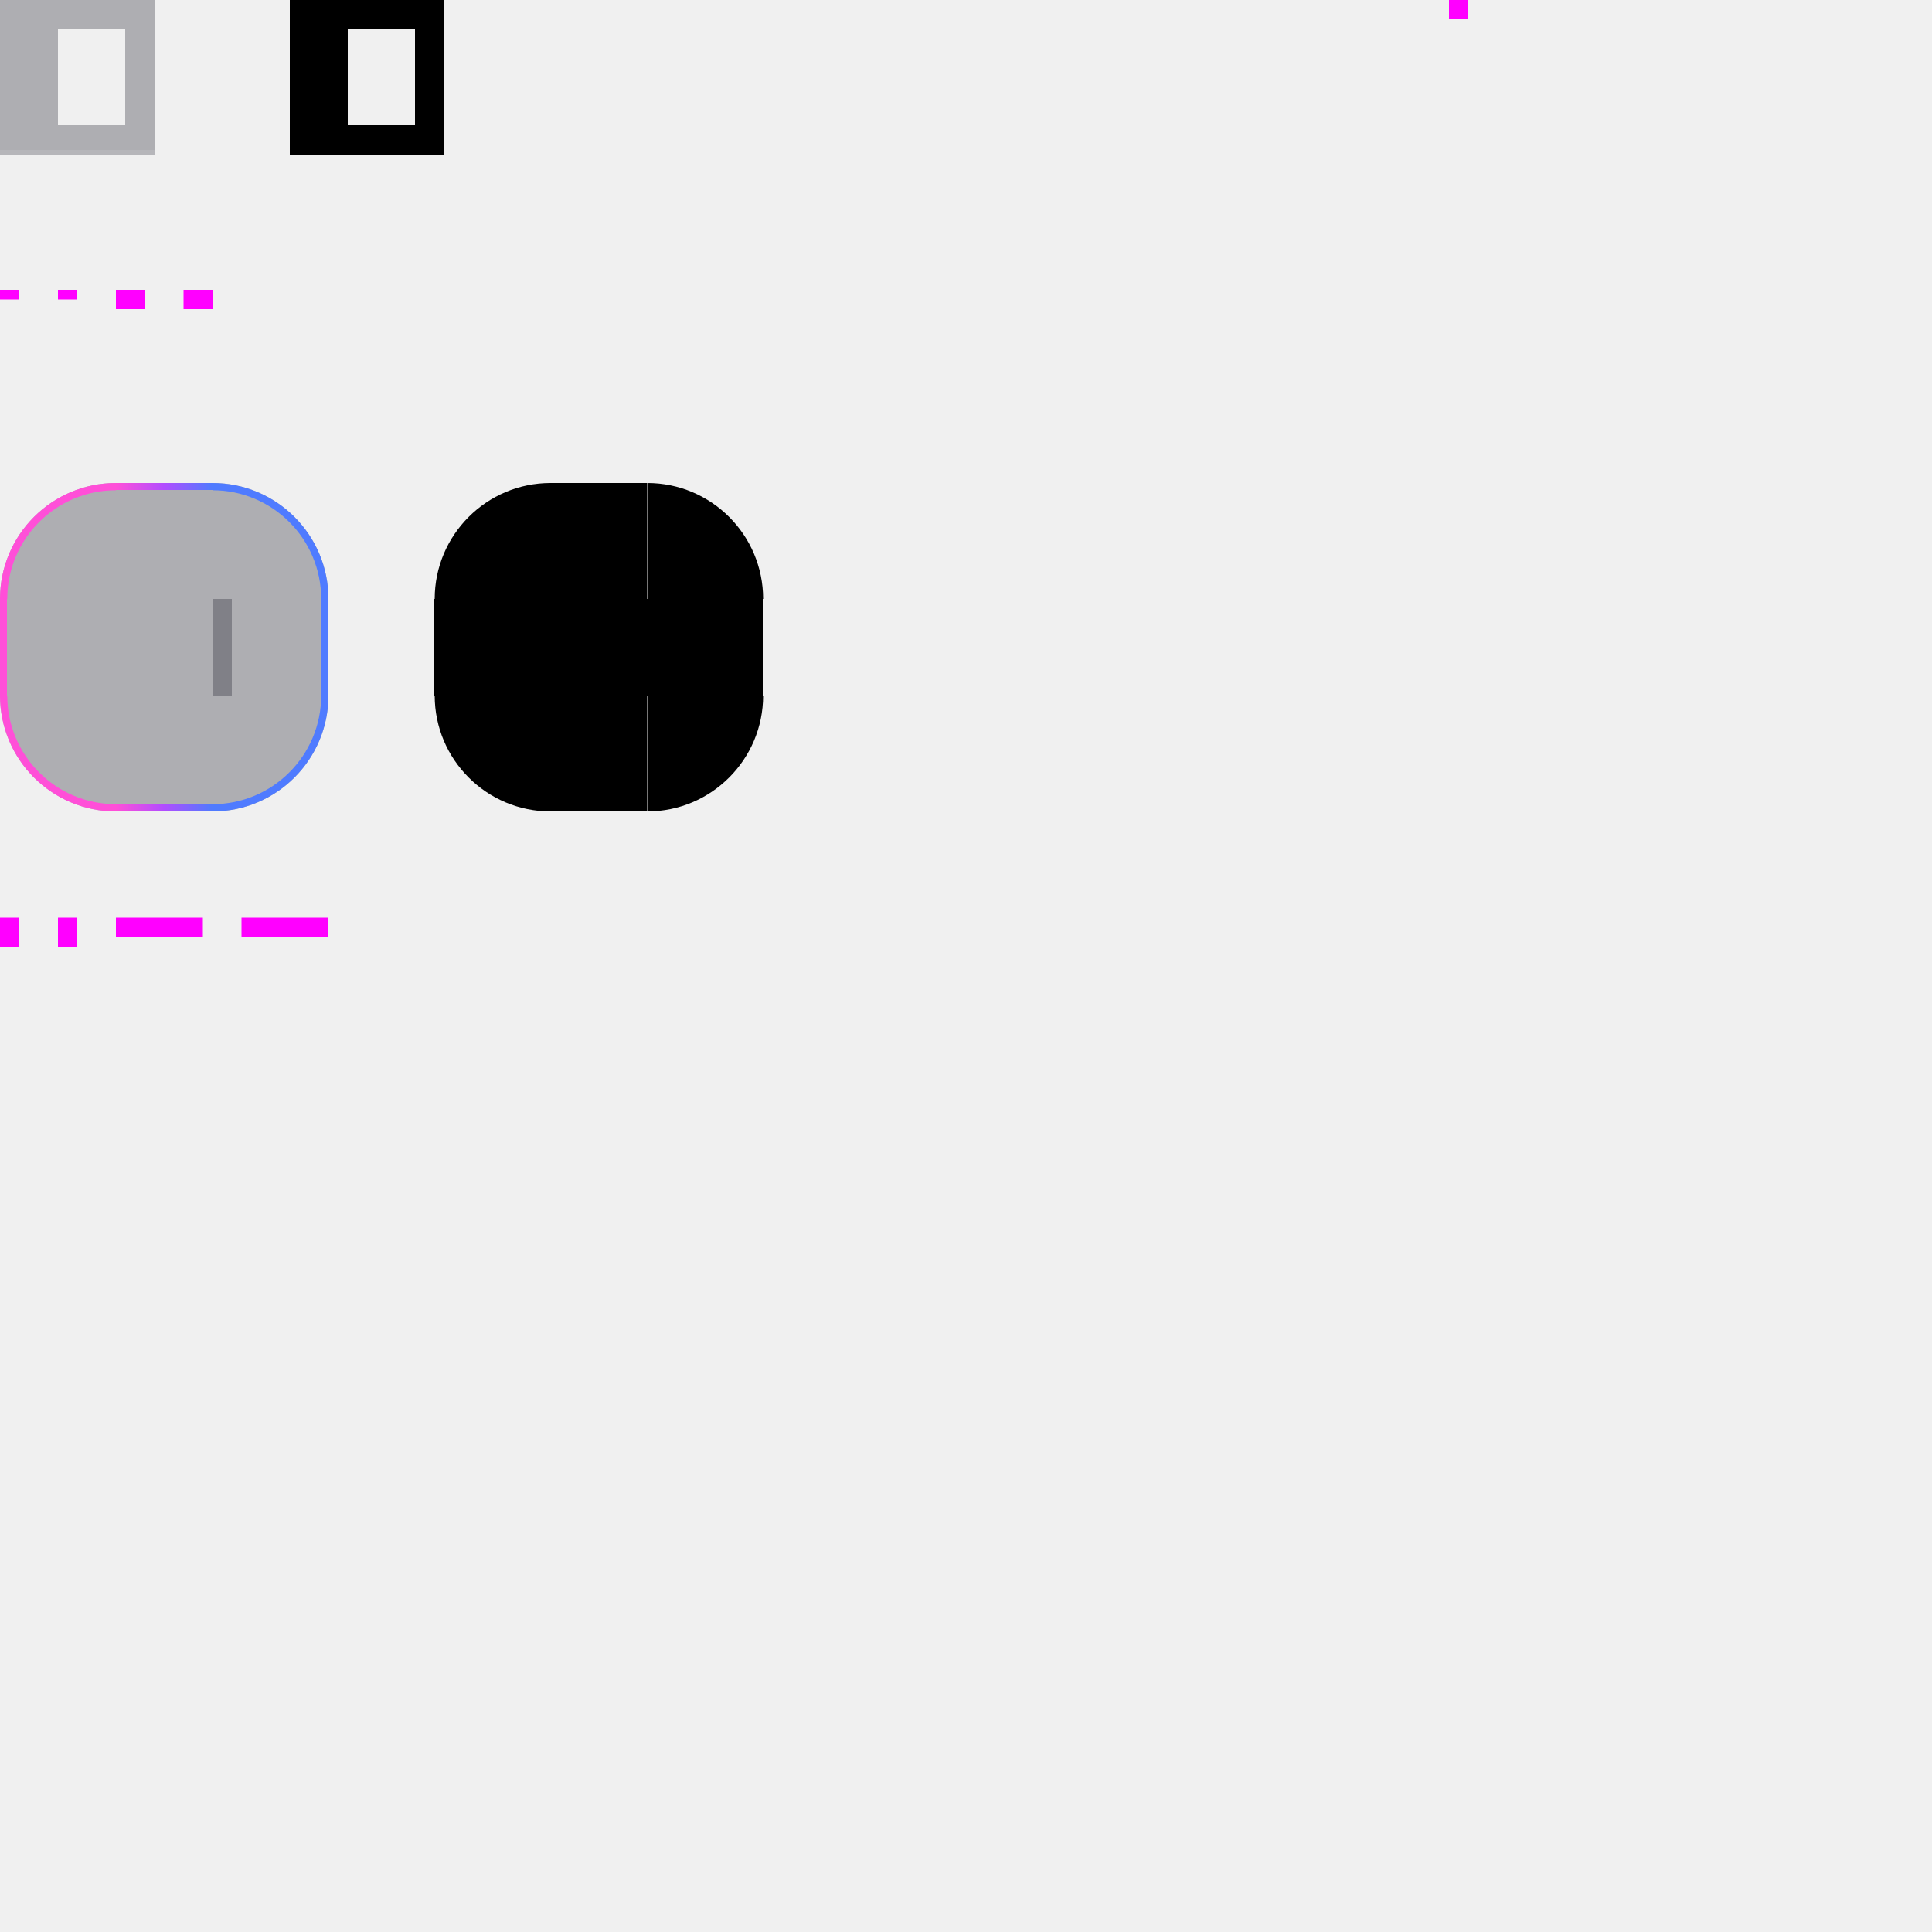
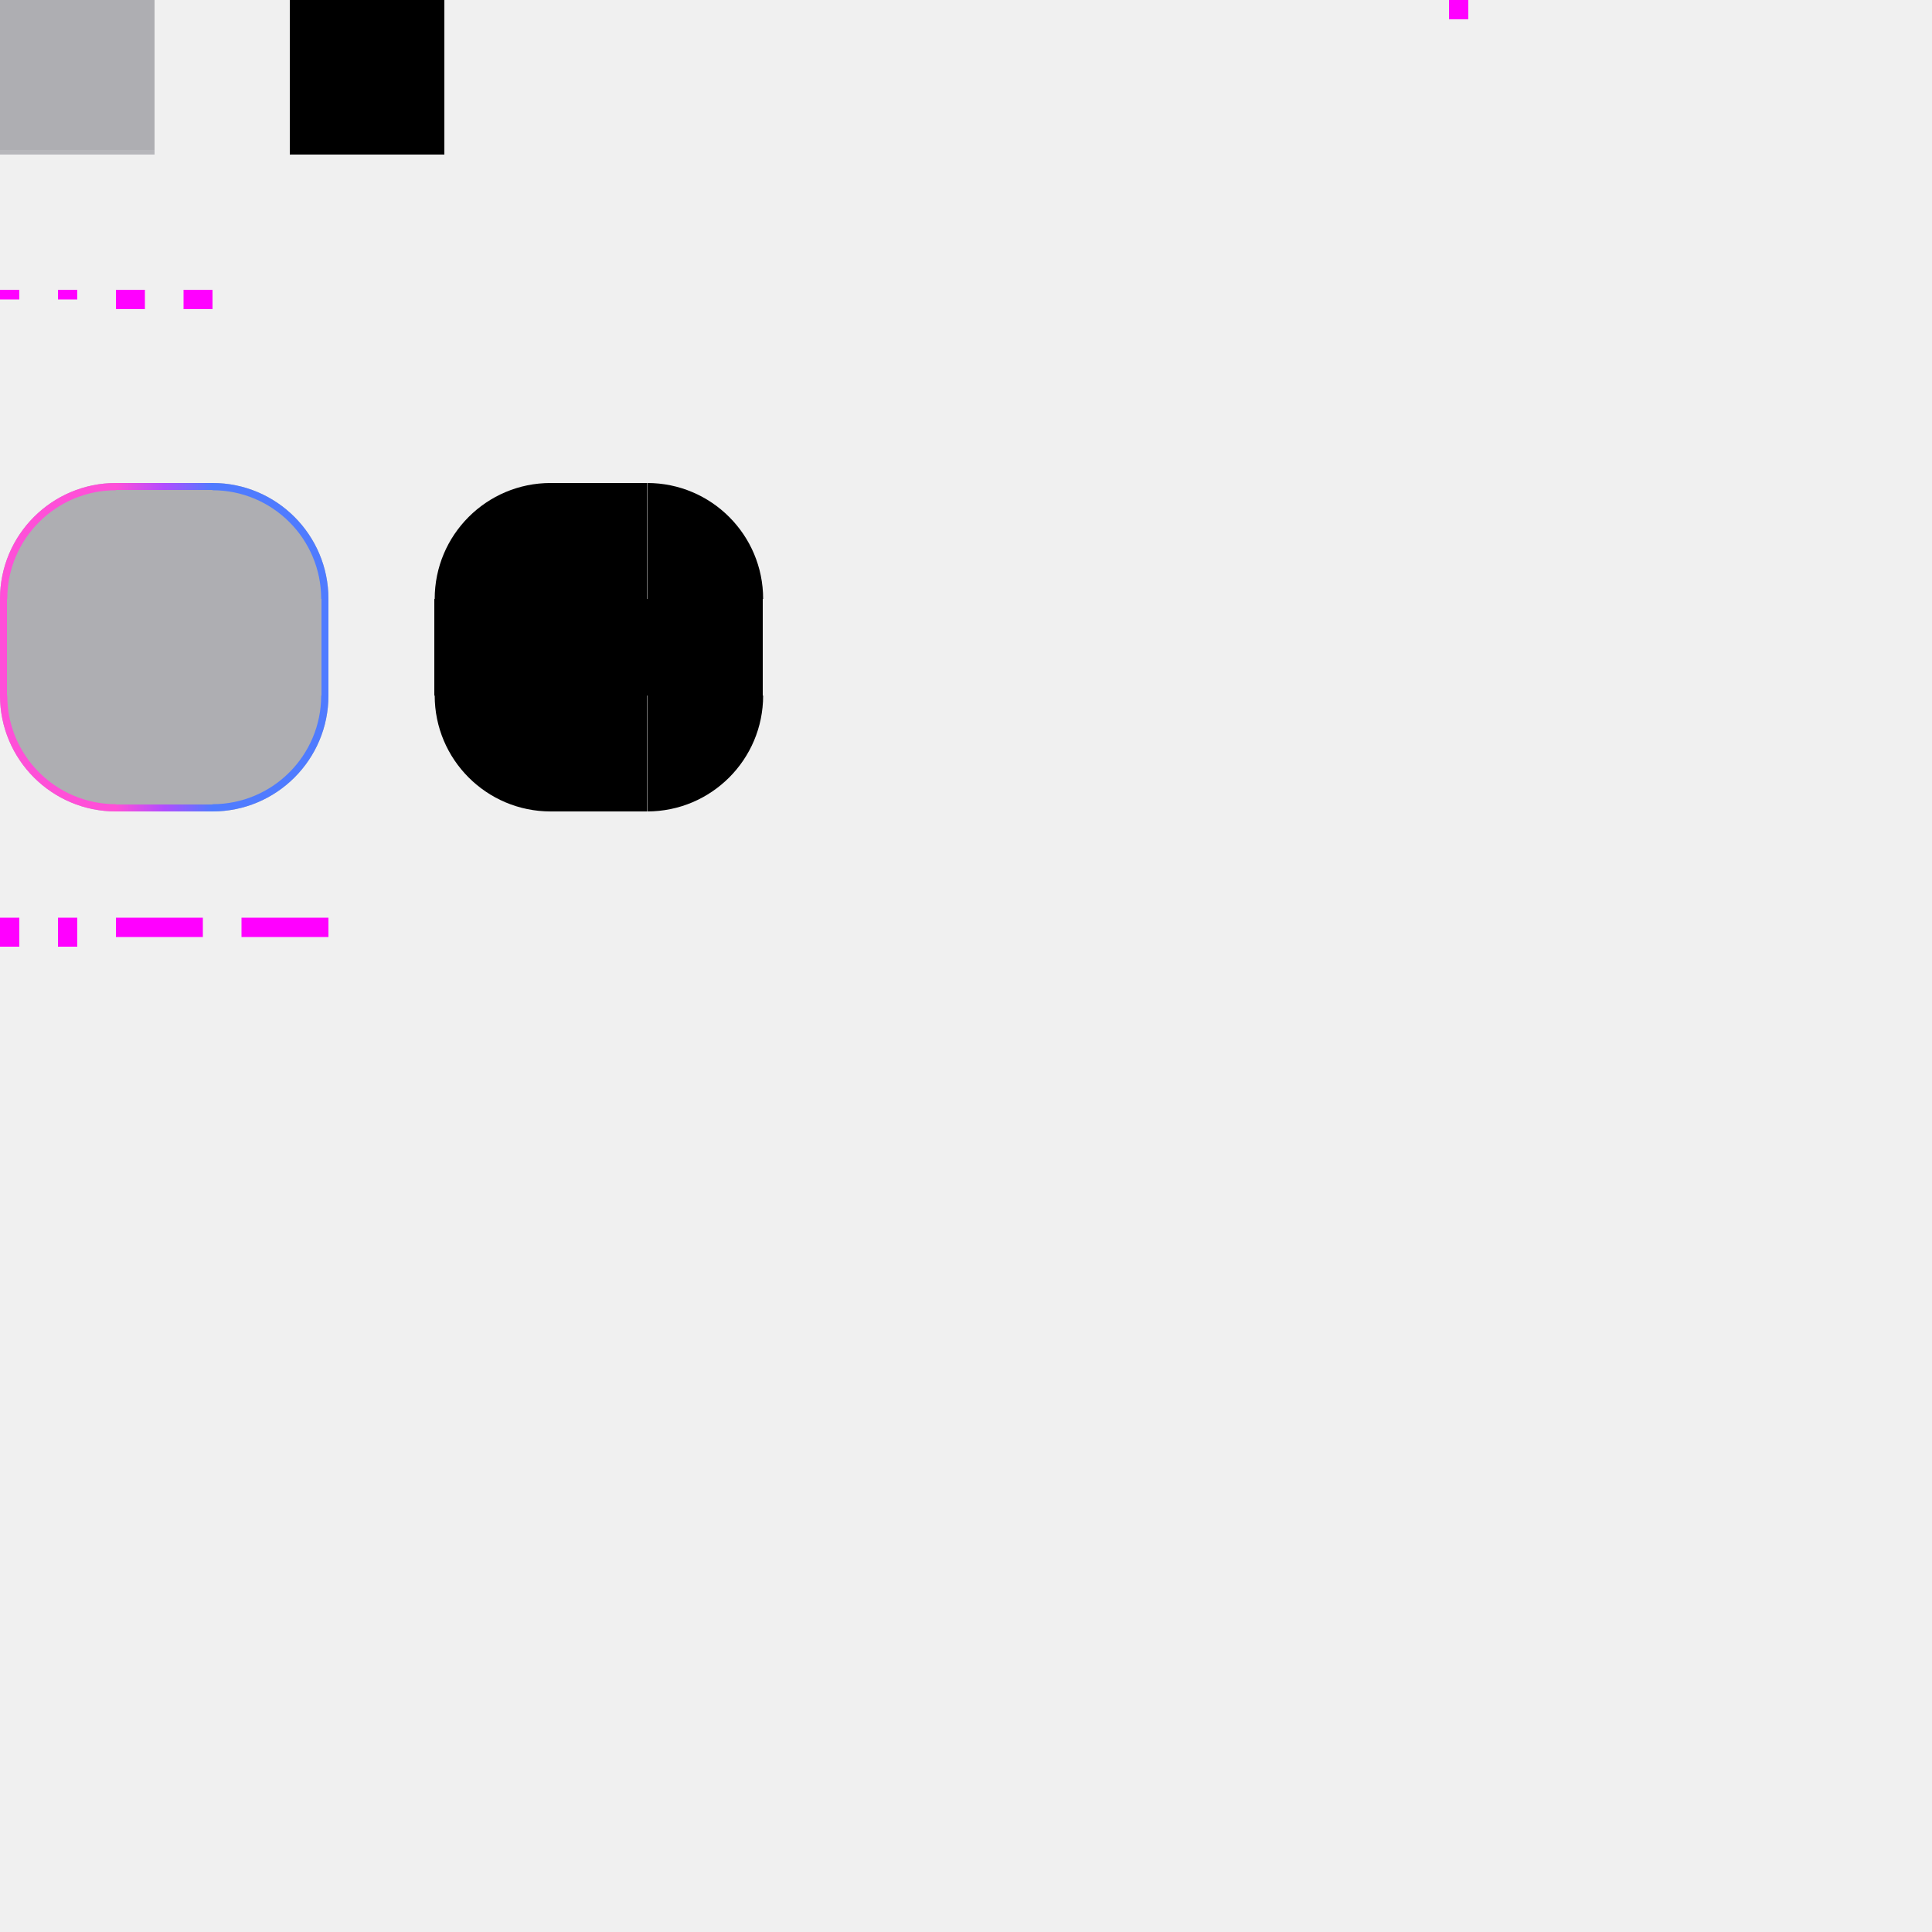
<svg xmlns="http://www.w3.org/2000/svg" width="400" height="400" viewBox="0 0 400 400">
  <defs>
    <linearGradient id="rimH" x1="0" y1="0" x2="1" y2="0">
      <stop offset="0" stop-color="#FF4FD8" />
      <stop offset="0.5" stop-color="#B14DFF" />
      <stop offset="1" stop-color="#4F7BFF" />
    </linearGradient>
  </defs>
  <g id="topleft" transform="translate(0,0)">
    <rect x="0" y="0" width="6" height="6" fill="#000000" fill-opacity="0" />
    <rect x="0" y="0" width="6" height="6" fill="#171423" fill-opacity="0.3" shape-rendering="crispEdges" />
  </g>
  <g id="top" transform="translate(6,0)">
    <rect x="0" y="0" width="20" height="6" fill="#000000" fill-opacity="0" />
    <rect x="0" y="0" width="20" height="6" fill="#171423" fill-opacity="0.3" shape-rendering="crispEdges" />
  </g>
  <g id="topright" transform="translate(26,0)">
    <rect x="0" y="0" width="6" height="6" fill="#000000" fill-opacity="0" />
    <rect x="0" y="0" width="6" height="6" fill="#171423" fill-opacity="0.3" shape-rendering="crispEdges" />
  </g>
  <g id="left" transform="translate(0,6)">
    <rect x="0" y="0" width="6" height="20" fill="#000000" fill-opacity="0" />
    <rect x="0" y="0" width="6" height="20" fill="#171423" fill-opacity="0.3" shape-rendering="crispEdges" />
  </g>
  <g id="center" transform="translate(6,6)">
    <rect x="0" y="0" width="20" height="20" fill="#000000" fill-opacity="0" />
-     <rect x="0" y="0" width="6" height="20" fill="#171423" fill-opacity="0.3" shape-rendering="crispEdges" />
+     <rect x="0" y="0" width="20" height="20" fill="#171423" fill-opacity="0.3" shape-rendering="crispEdges" />
  </g>
  <g id="right" transform="translate(26,6)">
    <rect x="0" y="0" width="6" height="20" fill="#000000" fill-opacity="0" />
    <rect x="0" y="0" width="6" height="20" fill="#171423" fill-opacity="0.3" shape-rendering="crispEdges" />
  </g>
  <g id="bottomleft" transform="translate(0,26)">
    <rect x="0" y="0" width="6" height="6" fill="#000000" fill-opacity="0" />
    <rect x="0" y="0" width="6" height="6" fill="#171423" fill-opacity="0.3" shape-rendering="crispEdges" />
    <rect x="0" y="5" width="6" height="1" fill="#FFFFFF" fill-opacity="0.1" shape-rendering="crispEdges" />
  </g>
  <g id="bottom" transform="translate(6,26)">
    <rect x="0" y="0" width="20" height="6" fill="#000000" fill-opacity="0" />
    <rect x="0" y="0" width="20" height="6" fill="#171423" fill-opacity="0.3" shape-rendering="crispEdges" />
    <rect x="0" y="5" width="20" height="1" fill="#FFFFFF" fill-opacity="0.1" shape-rendering="crispEdges" />
  </g>
  <g id="bottomright" transform="translate(26,26)">
    <rect x="0" y="0" width="6" height="6" fill="#000000" fill-opacity="0" />
    <rect x="0" y="0" width="6" height="6" fill="#171423" fill-opacity="0.3" shape-rendering="crispEdges" />
    <rect x="0" y="5" width="6" height="1" fill="#FFFFFF" fill-opacity="0.1" shape-rendering="crispEdges" />
  </g>
  <g id="mask-topleft" transform="translate(60,0)">
    <rect x="0" y="0" width="6" height="6" fill="#000000" fill-opacity="0" />
    <rect x="0" y="0" width="6" height="6" fill="#000000" fill-opacity="1" shape-rendering="crispEdges" />
  </g>
  <g id="mask-top" transform="translate(66,0)">
    <rect x="0" y="0" width="20" height="6" fill="#000000" fill-opacity="0" />
    <rect x="0" y="0" width="20" height="6" fill="#000000" fill-opacity="1" shape-rendering="crispEdges" />
  </g>
  <g id="mask-topright" transform="translate(86,0)">
    <rect x="0" y="0" width="6" height="6" fill="#000000" fill-opacity="0" />
    <rect x="0" y="0" width="6" height="6" fill="#000000" fill-opacity="1" shape-rendering="crispEdges" />
  </g>
  <g id="mask-left" transform="translate(60,6)">
    <rect x="0" y="0" width="6" height="20" fill="#000000" fill-opacity="0" />
    <rect x="0" y="0" width="6" height="20" fill="#000000" fill-opacity="1" shape-rendering="crispEdges" />
  </g>
  <g id="mask-center" transform="translate(66,6)">
    <rect x="0" y="0" width="20" height="20" fill="#000000" fill-opacity="0" />
-     <rect x="0" y="0" width="6" height="20" fill="#000000" fill-opacity="1" shape-rendering="crispEdges" />
+     <rect x="0" y="0" width="20" height="20" fill="#000000" fill-opacity="1" shape-rendering="crispEdges" />
  </g>
  <g id="mask-right" transform="translate(86,6)">
    <rect x="0" y="0" width="6" height="20" fill="#000000" fill-opacity="0" />
    <rect x="0" y="0" width="6" height="20" fill="#000000" fill-opacity="1" shape-rendering="crispEdges" />
  </g>
  <g id="mask-bottomleft" transform="translate(60,26)">
    <rect x="0" y="0" width="6" height="6" fill="#000000" fill-opacity="0" />
    <rect x="0" y="0" width="6" height="6" fill="#000000" fill-opacity="1" shape-rendering="crispEdges" />
  </g>
  <g id="mask-bottom" transform="translate(66,26)">
    <rect x="0" y="0" width="20" height="6" fill="#000000" fill-opacity="0" />
    <rect x="0" y="0" width="20" height="6" fill="#000000" fill-opacity="1" shape-rendering="crispEdges" />
  </g>
  <g id="mask-bottomright" transform="translate(86,26)">
    <rect x="0" y="0" width="6" height="6" fill="#000000" fill-opacity="0" />
    <rect x="0" y="0" width="6" height="6" fill="#000000" fill-opacity="1" shape-rendering="crispEdges" />
  </g>
  <rect id="hint-top-margin" width="4" height="2" x="0" y="60" fill="#ff00ff" />
  <rect id="hint-bottom-margin" width="4" height="2" x="12" y="60" fill="#ff00ff" />
  <rect id="hint-left-margin" width="6" height="4" x="24" y="60" fill="#ff00ff" />
  <rect id="hint-right-margin" width="6" height="4" x="38" y="60" fill="#ff00ff" />
  <g id="south-topleft" transform="translate(0,100)">
    <rect x="0" y="0" width="24" height="24" fill="#000000" fill-opacity="0" />
    <path d="M 24,24 H 0 A 24,24 0 0 1 24,0 Z" fill="#171423" fill-opacity="0.3" />
    <path d="M 0.75,24 A 23.25,23.25 0 0 1 24,0.75" fill="none" stroke="#FF4FD8" stroke-width="1.5" />
  </g>
  <g id="south-top" transform="translate(24,100)">
    <rect x="0" y="0" width="20" height="24" fill="#000000" fill-opacity="0" />
    <rect x="0" y="0" width="20" height="24" fill="#171423" fill-opacity="0.3" shape-rendering="crispEdges" />
    <rect x="0" y="0" width="20" height="1.5" fill="url(#rimH)" fill-opacity="1" shape-rendering="crispEdges" />
  </g>
  <g id="south-topright" transform="translate(44,100)">
    <rect x="0" y="0" width="24" height="24" fill="#000000" fill-opacity="0" />
    <path d="M 0,24 V 0 A 24,24 0 0 1 24,24 Z" fill="#171423" fill-opacity="0.3" />
    <path d="M 0,0.75 A 23.25,23.25 0 0 1 23.25,24" fill="none" stroke="#4F7BFF" stroke-width="1.5" />
  </g>
  <g id="south-left" transform="translate(0,124)">
    <rect x="0" y="0" width="24" height="20" fill="#000000" fill-opacity="0" />
    <rect x="0" y="0" width="24" height="20" fill="#171423" fill-opacity="0.3" shape-rendering="crispEdges" />
    <rect x="0" y="0" width="1.5" height="20" fill="#FF4FD8" fill-opacity="1" shape-rendering="crispEdges" />
  </g>
  <g id="south-center" transform="translate(24,124)">
    <rect x="0" y="0" width="20" height="20" fill="#000000" fill-opacity="0" />
-     <rect x="0" y="0" width="24" height="20" fill="#171423" fill-opacity="0.3" shape-rendering="crispEdges" />
+     <rect x="0" y="0" width="20" height="20" fill="#171423" fill-opacity="0.3" shape-rendering="crispEdges" />
  </g>
  <g id="south-right" transform="translate(44,124)">
    <rect x="0" y="0" width="24" height="20" fill="#000000" fill-opacity="0" />
    <rect x="0" y="0" width="24" height="20" fill="#171423" fill-opacity="0.3" shape-rendering="crispEdges" />
    <rect x="22.5" y="0" width="1.5" height="20" fill="#4F7BFF" fill-opacity="1" shape-rendering="crispEdges" />
  </g>
  <g id="south-bottomleft" transform="translate(0,144)">
    <rect x="0" y="0" width="24" height="24" fill="#000000" fill-opacity="0" />
    <path d="M 24,0 V 24 A 24,24 0 0 1 0,0 Z" fill="#171423" fill-opacity="0.3" />
    <path d="M 0.75,0 A 23.25,23.25 0 0 0 24,23.25" fill="none" stroke="#FF4FD8" stroke-width="1.5" />
  </g>
  <g id="south-bottom" transform="translate(24,144)">
    <rect x="0" y="0" width="20" height="24" fill="#000000" fill-opacity="0" />
    <rect x="0" y="0" width="20" height="24" fill="#171423" fill-opacity="0.3" shape-rendering="crispEdges" />
    <rect x="0" y="22.5" width="20" height="1.5" fill="url(#rimH)" fill-opacity="1" shape-rendering="crispEdges" />
  </g>
  <g id="south-bottomright" transform="translate(44,144)">
    <rect x="0" y="0" width="24" height="24" fill="#000000" fill-opacity="0" />
    <path d="M 0,0 H 24 A 24,24 0 0 1 0,24 Z" fill="#171423" fill-opacity="0.3" />
    <path d="M 0,23.25 A 23.25,23.25 0 0 0 23.25,0" fill="none" stroke="#4F7BFF" stroke-width="1.5" />
  </g>
  <g id="mask-south-topleft" transform="translate(90,100)">
    <rect x="0" y="0" width="24" height="24" fill="#000000" fill-opacity="0" />
    <path d="M 24,24 H 0 A 24,24 0 0 1 24,0 Z" fill="#000000" fill-opacity="1" />
  </g>
  <g id="mask-south-top" transform="translate(114,100)">
    <rect x="0" y="0" width="20" height="24" fill="#000000" fill-opacity="0" />
    <rect x="0" y="0" width="20" height="24" fill="#000000" fill-opacity="1" shape-rendering="crispEdges" />
  </g>
  <g id="mask-south-topright" transform="translate(134,100)">
    <rect x="0" y="0" width="24" height="24" fill="#000000" fill-opacity="0" />
    <path d="M 0,24 V 0 A 24,24 0 0 1 24,24 Z" fill="#000000" fill-opacity="1" />
  </g>
  <g id="mask-south-left" transform="translate(90,124)">
    <rect x="0" y="0" width="24" height="20" fill="#000000" fill-opacity="0" />
    <rect x="0" y="0" width="24" height="20" fill="#000000" fill-opacity="1" shape-rendering="crispEdges" />
  </g>
  <g id="mask-south-center" transform="translate(114,124)">
    <rect x="0" y="0" width="20" height="20" fill="#000000" fill-opacity="0" />
-     <rect x="0" y="0" width="24" height="20" fill="#000000" fill-opacity="1" shape-rendering="crispEdges" />
+     <rect x="0" y="0" width="20" height="20" fill="#000000" fill-opacity="1" shape-rendering="crispEdges" />
  </g>
  <g id="mask-south-right" transform="translate(134,124)">
    <rect x="0" y="0" width="24" height="20" fill="#000000" fill-opacity="0" />
    <rect x="0" y="0" width="24" height="20" fill="#000000" fill-opacity="1" shape-rendering="crispEdges" />
  </g>
  <g id="mask-south-bottomleft" transform="translate(90,144)">
    <rect x="0" y="0" width="24" height="24" fill="#000000" fill-opacity="0" />
    <path d="M 24,0 V 24 A 24,24 0 0 1 0,0 Z" fill="#000000" fill-opacity="1" />
  </g>
  <g id="mask-south-bottom" transform="translate(114,144)">
    <rect x="0" y="0" width="20" height="24" fill="#000000" fill-opacity="0" />
    <rect x="0" y="0" width="20" height="24" fill="#000000" fill-opacity="1" shape-rendering="crispEdges" />
  </g>
  <g id="mask-south-bottomright" transform="translate(134,144)">
    <rect x="0" y="0" width="24" height="24" fill="#000000" fill-opacity="0" />
    <path d="M 0,0 H 24 A 24,24 0 0 1 0,24 Z" fill="#000000" fill-opacity="1" />
  </g>
  <rect id="south-hint-top-margin" width="4" height="6" x="0" y="190" fill="#ff00ff" />
  <rect id="south-hint-bottom-margin" width="4" height="6" x="12" y="190" fill="#ff00ff" />
  <rect id="south-hint-left-margin" width="18" height="4" x="24" y="190" fill="#ff00ff" />
  <rect id="south-hint-right-margin" width="18" height="4" x="50" y="190" fill="#ff00ff" />
  <rect id="hint-stretch-borders" x="300" y="0" width="4" height="4" fill="#ff00ff" />
</svg>
